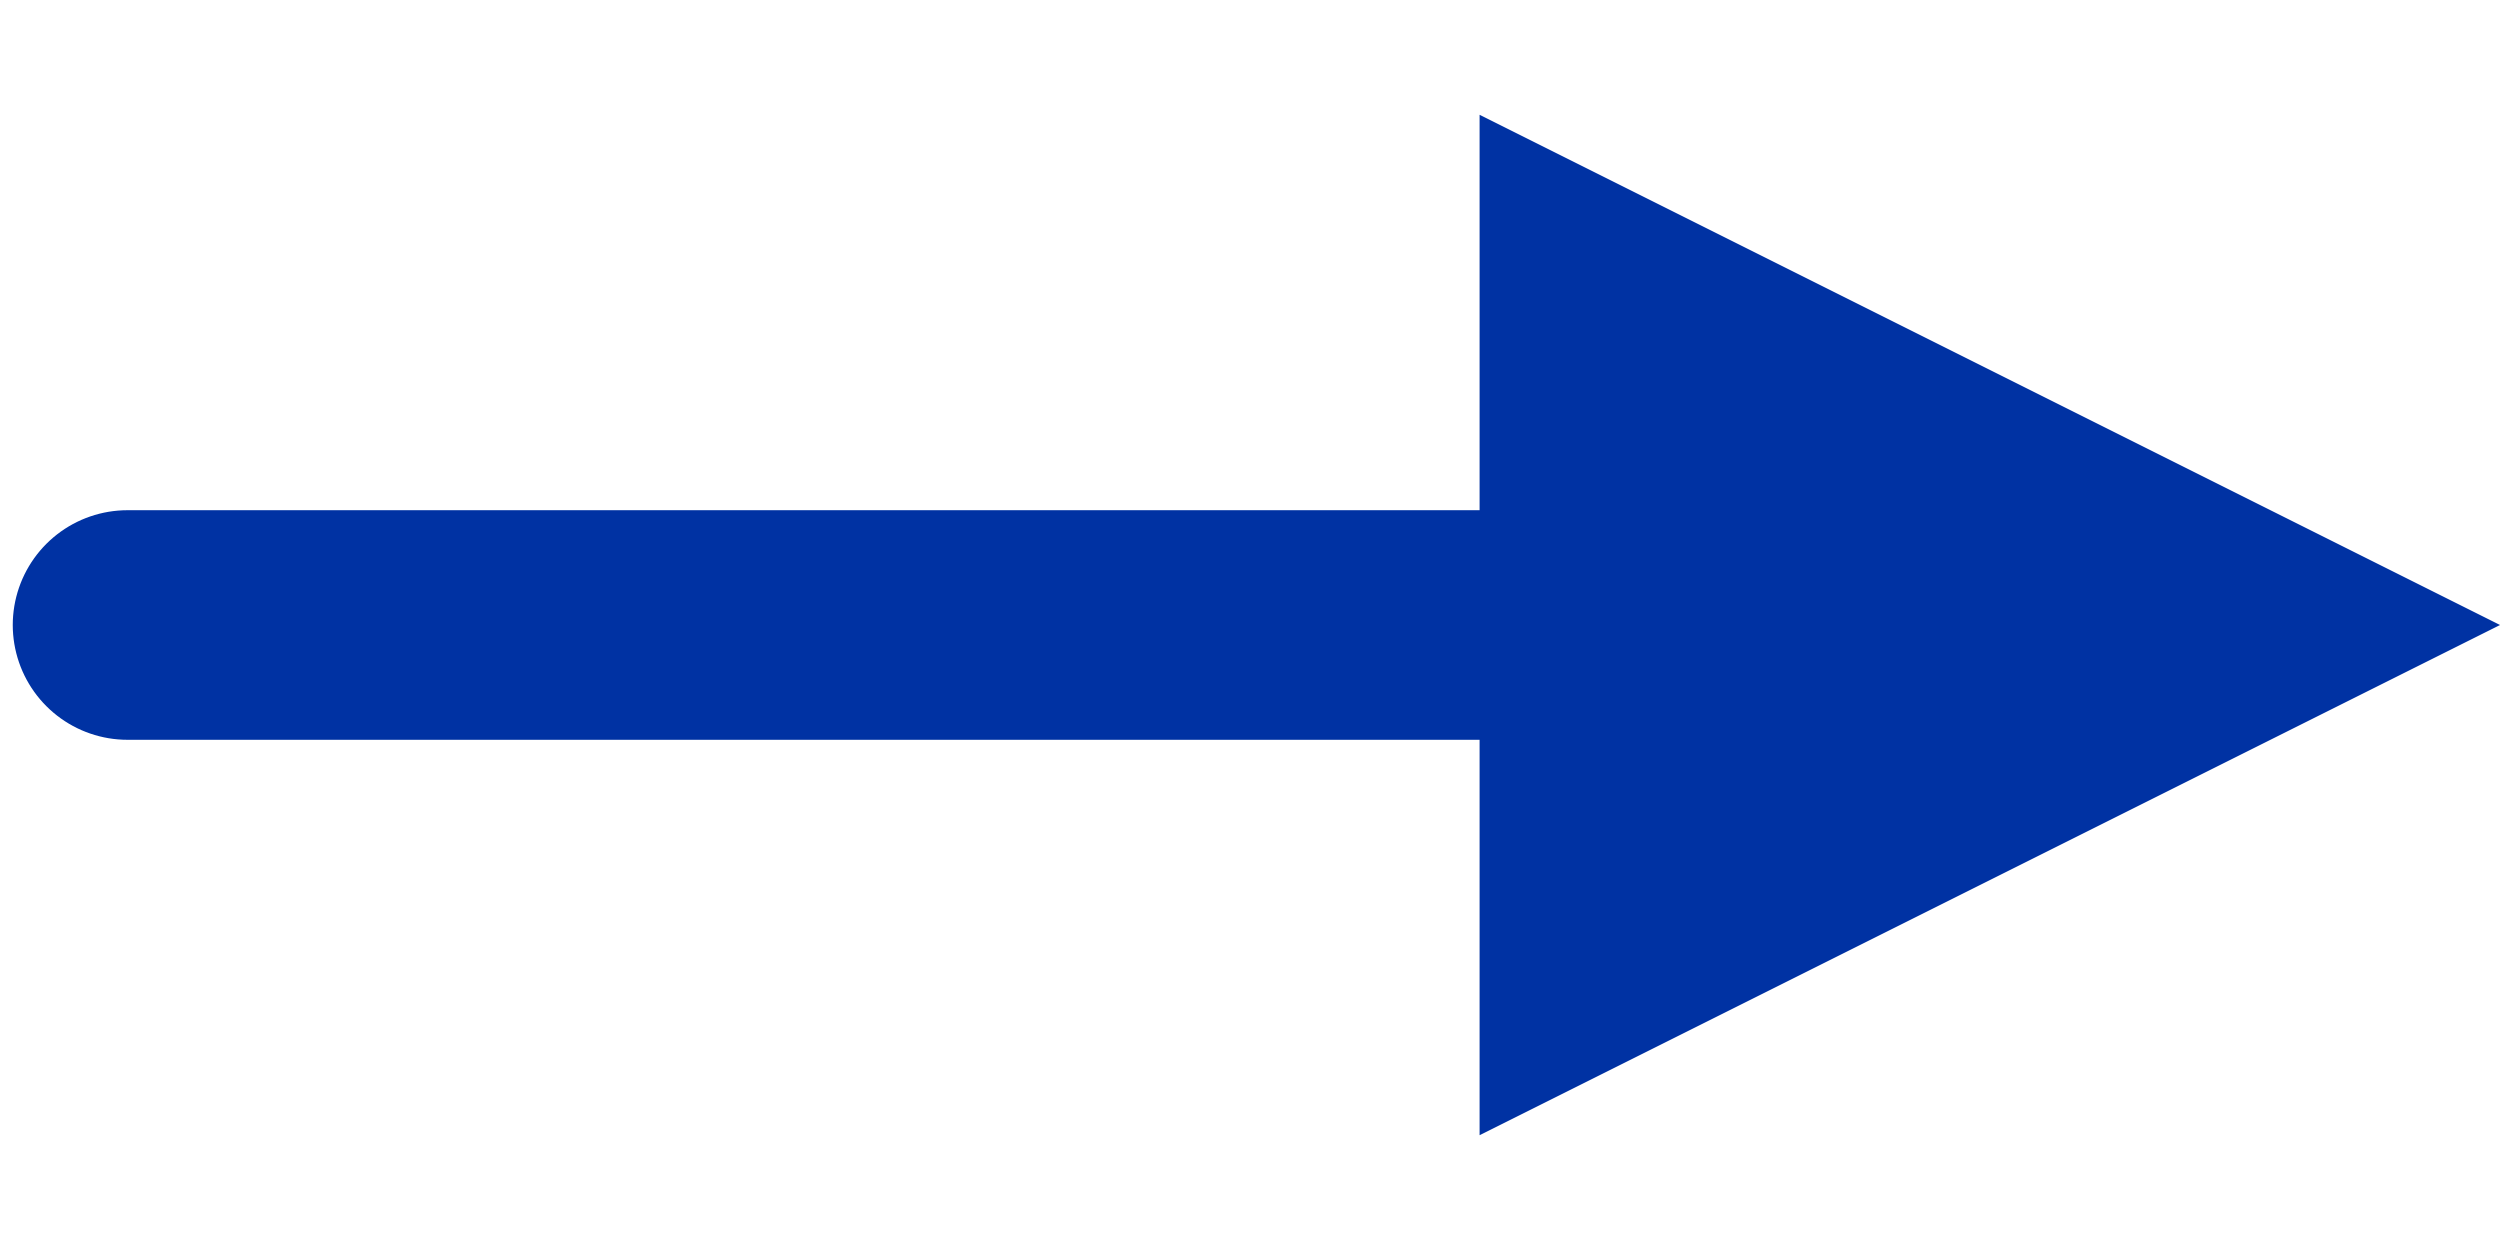
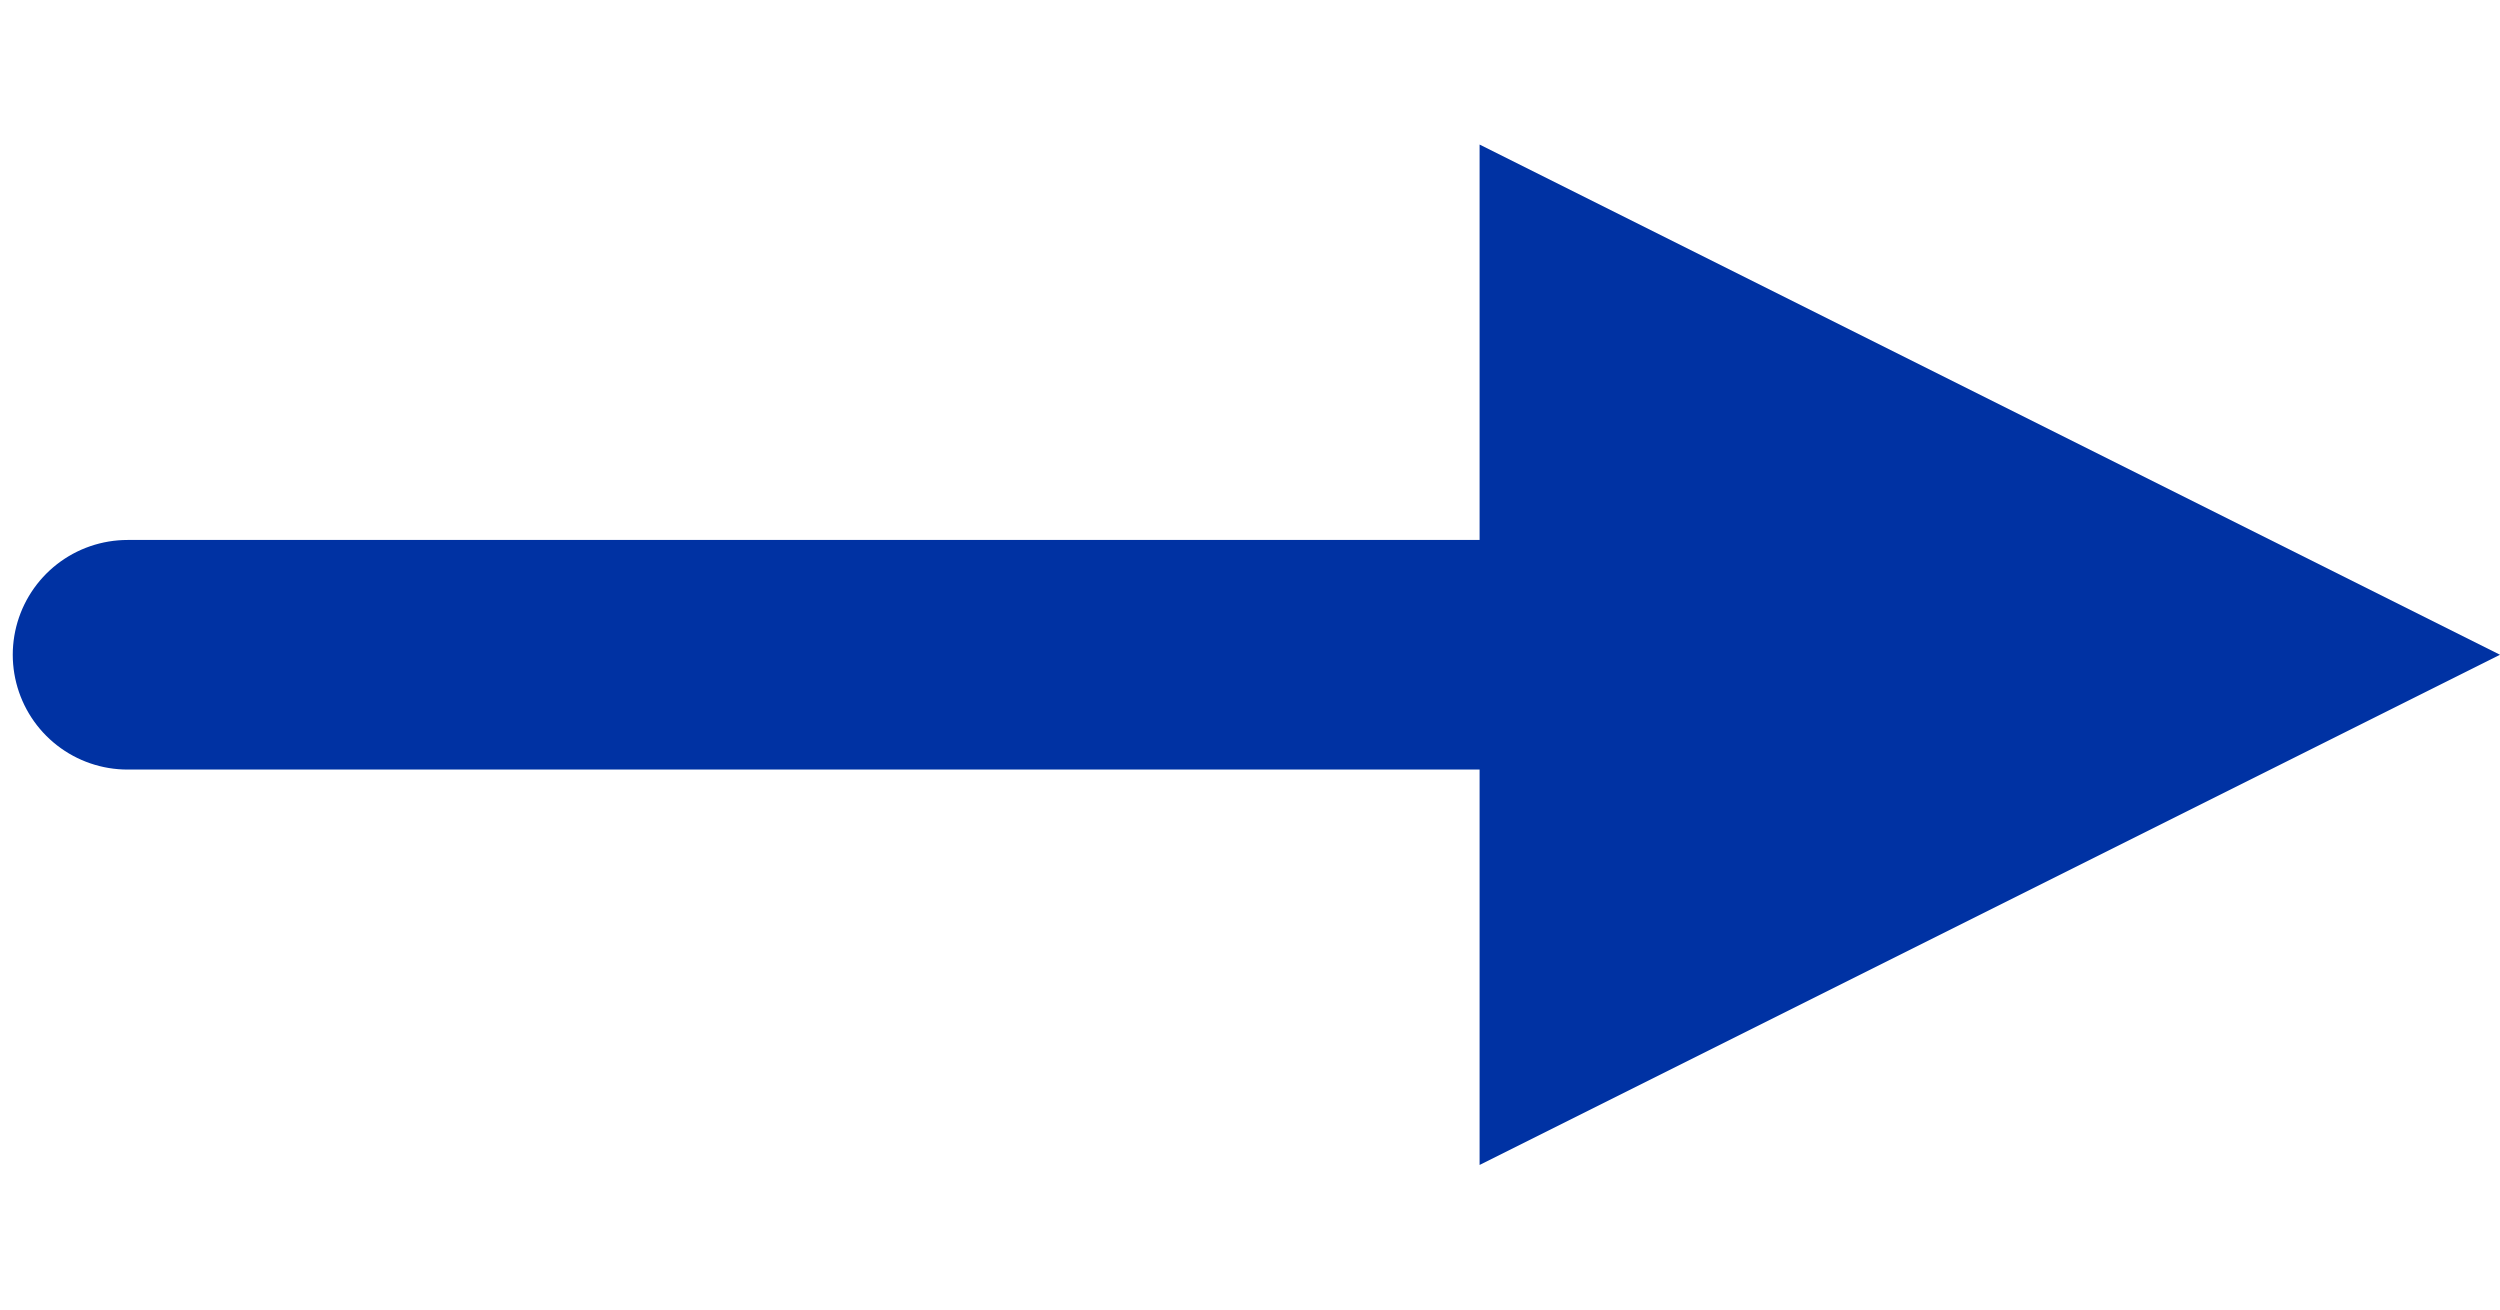
- <svg xmlns="http://www.w3.org/2000/svg" width="20" height="10px" viewBox="0 0 98 40" version="1.1">
+ <svg xmlns="http://www.w3.org/2000/svg" width="21" height="11px" viewBox="0 0 98 40" version="1.1">
  <g id="Page-1" stroke="none" stroke-width="1" fill="none" fill-rule="evenodd">
    <g id="Tablet" transform="translate(-701, -277)">
      <g id="Right-arrow" transform="translate(706, 277)">
        <polygon id="Triangle" fill="#0032A3" transform="translate(73, 20) rotate(90) translate(-73, -20) " points="73 0 93 40 53 40" />
        <path d="M0,20 L82,20" id="Line" stroke="#0032A3" stroke-width="9" stroke-linecap="round" />
      </g>
    </g>
  </g>
</svg>
